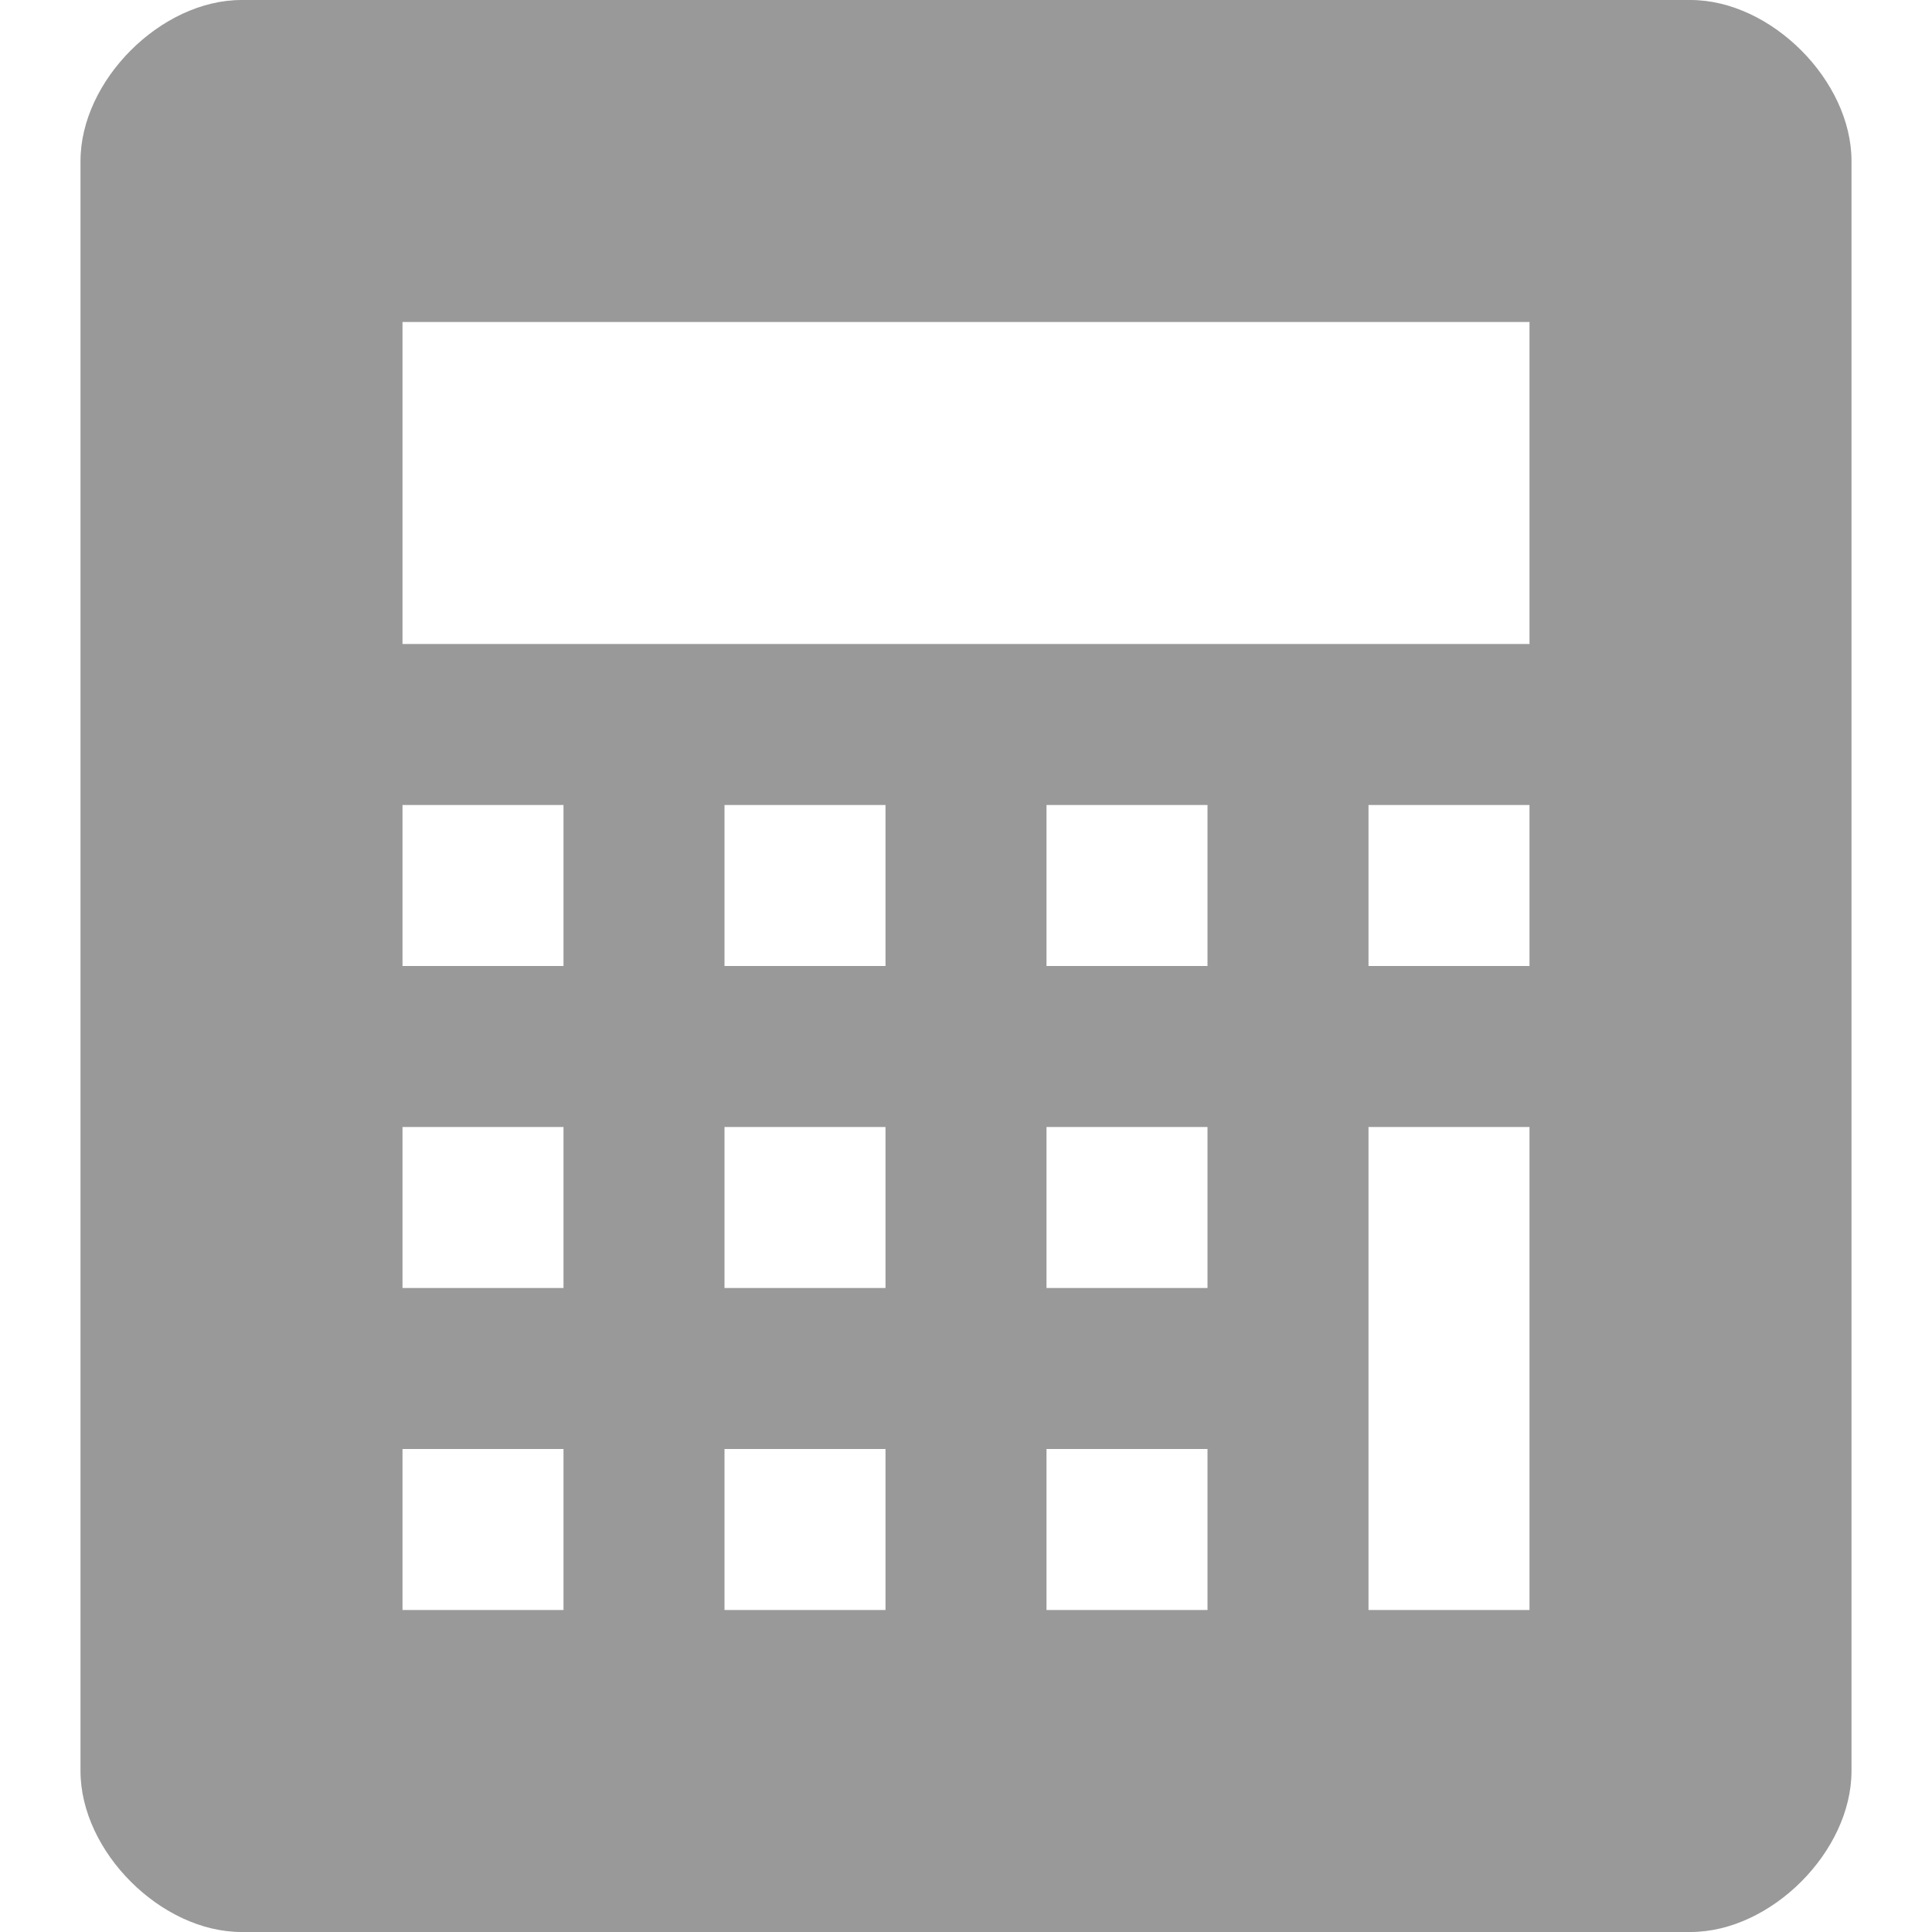
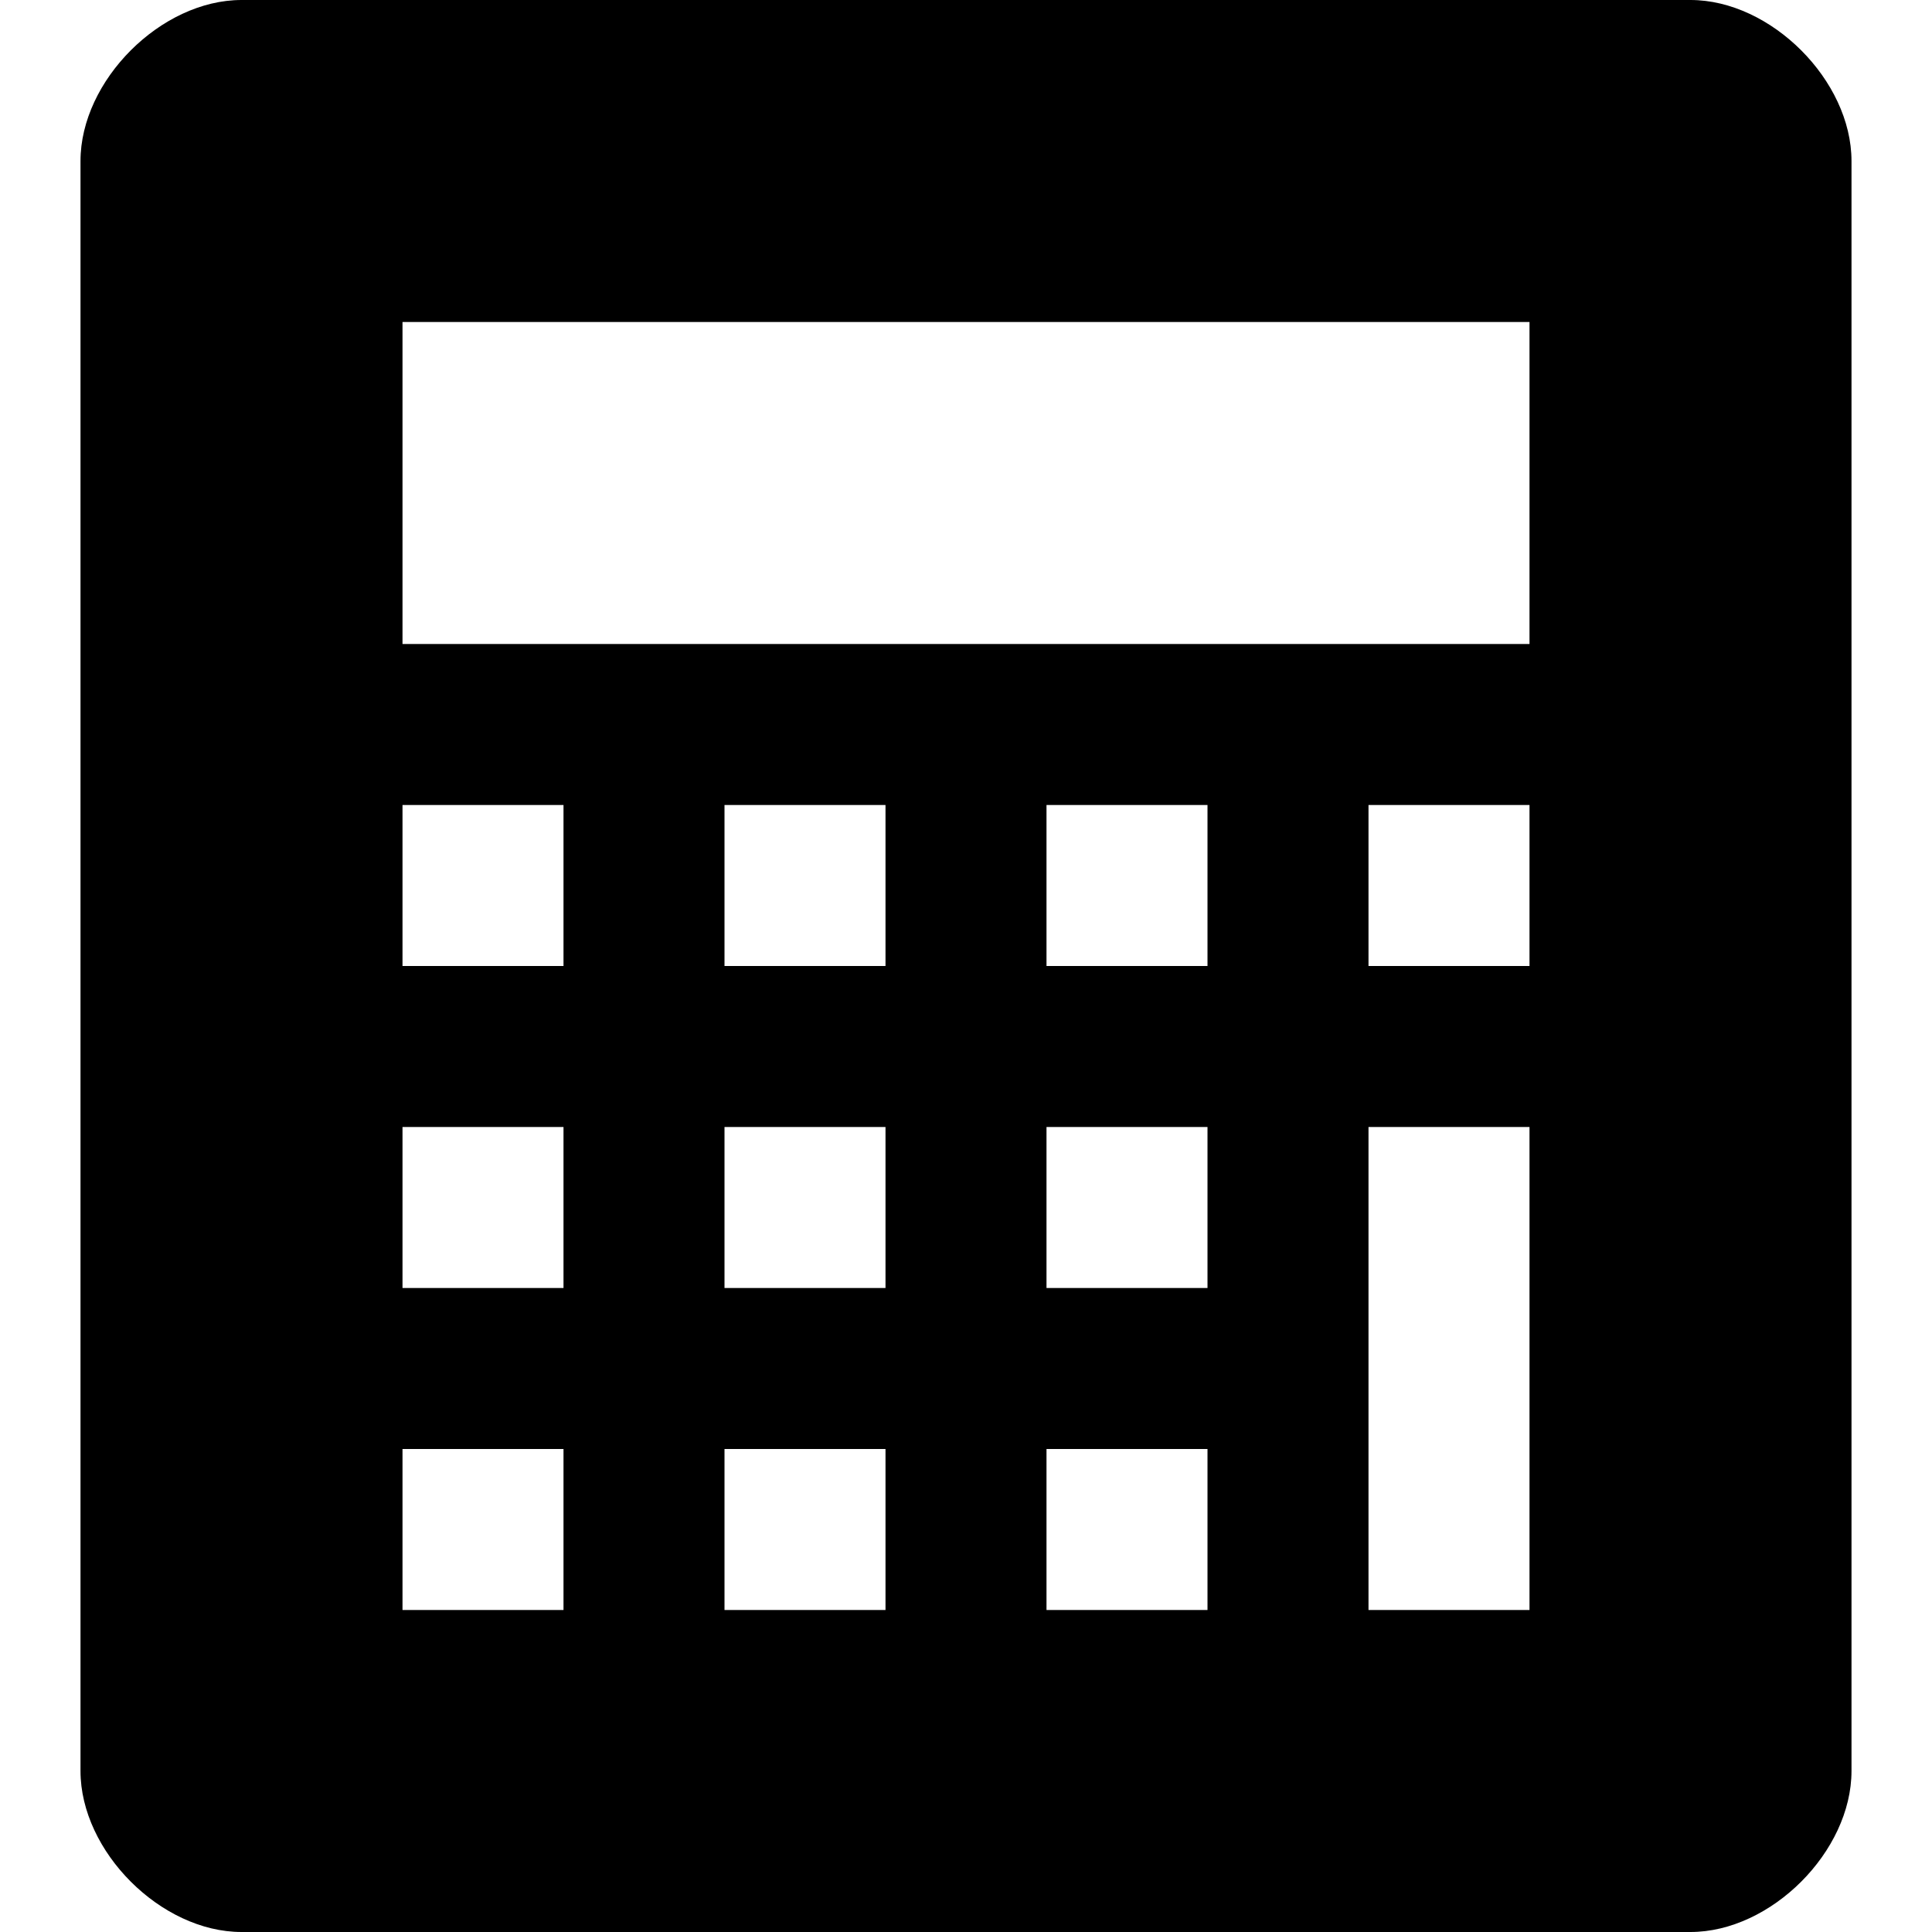
<svg xmlns="http://www.w3.org/2000/svg" width="12" height="12" viewBox="-0.5 0 12 12" preserveAspectRatio="xMinYMid meet" overflow="visible" enable-background="new -0.5 0 12 12">
-   <path d="M10 0h-9c-.5 0-1 .5-1 1v10c0 .5.5 1 1 1h9c.5 0 1-.5 1-1v-10c0-.5-.5-1-1-1zm-8 5h1v1h-1v-1zm0 2h1v1h-1v-1zm1 3h-1v-1h1v1zm2 0h-1v-1h1v1zm0-2h-1v-1h1v1zm0-2h-1v-1h1v1zm2 1v1h-1v-1h1zm-1-1v-1h1v1h-1zm1 4h-1v-1h1v1zm2 0h-1v-3h1v3zm0-4h-1v-1h1v1zm0-2h-7v-2h7v2z" fill="#999" />
+   <path d="M10 0h-9c-.5 0-1 .5-1 1v10c0 .5.5 1 1 1h9c.5 0 1-.5 1-1v-10c0-.5-.5-1-1-1zm-8 5h1v1h-1v-1zm0 2h1v1h-1v-1zm1 3h-1v-1h1v1zm2 0h-1v-1h1v1zm0-2h-1v-1h1v1zm0-2h-1v-1h1v1zm2 1v1h-1v-1h1zm-1-1v-1h1v1h-1zm1 4h-1v-1h1v1zm2 0h-1v-3h1v3zm0-4h-1v-1h1v1zm0-2h-7v-2h7v2z" />
</svg>
